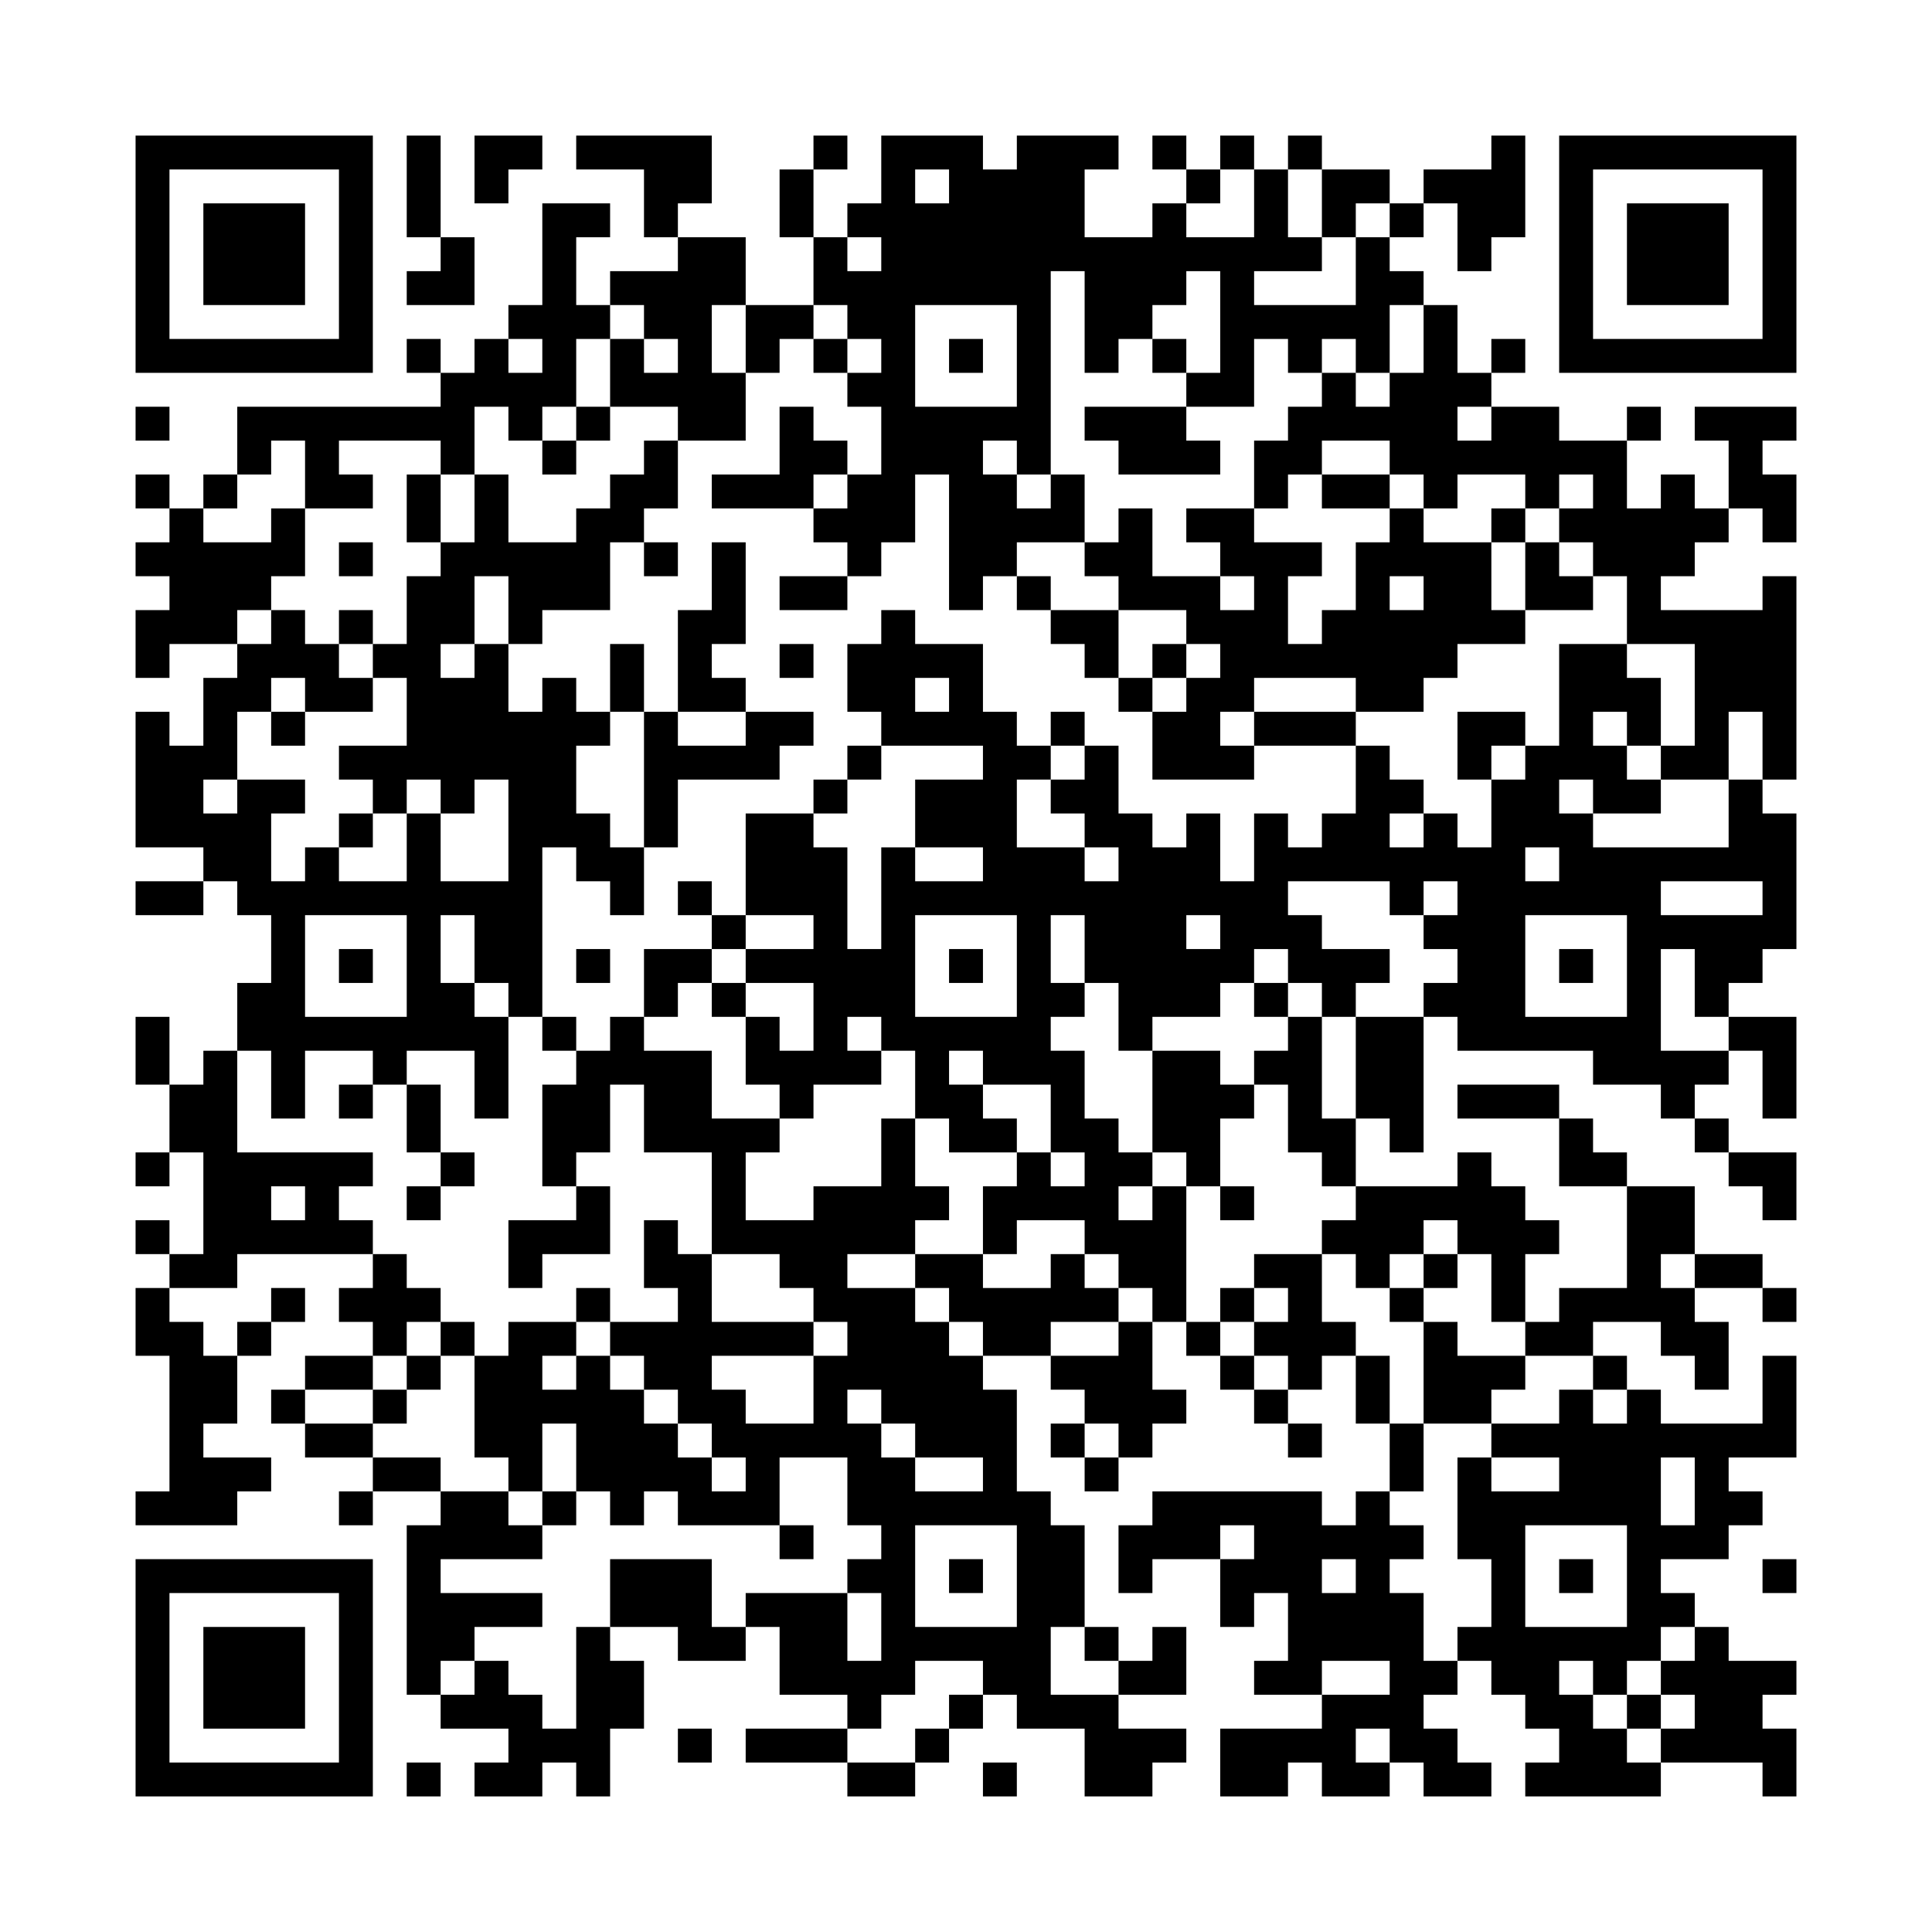
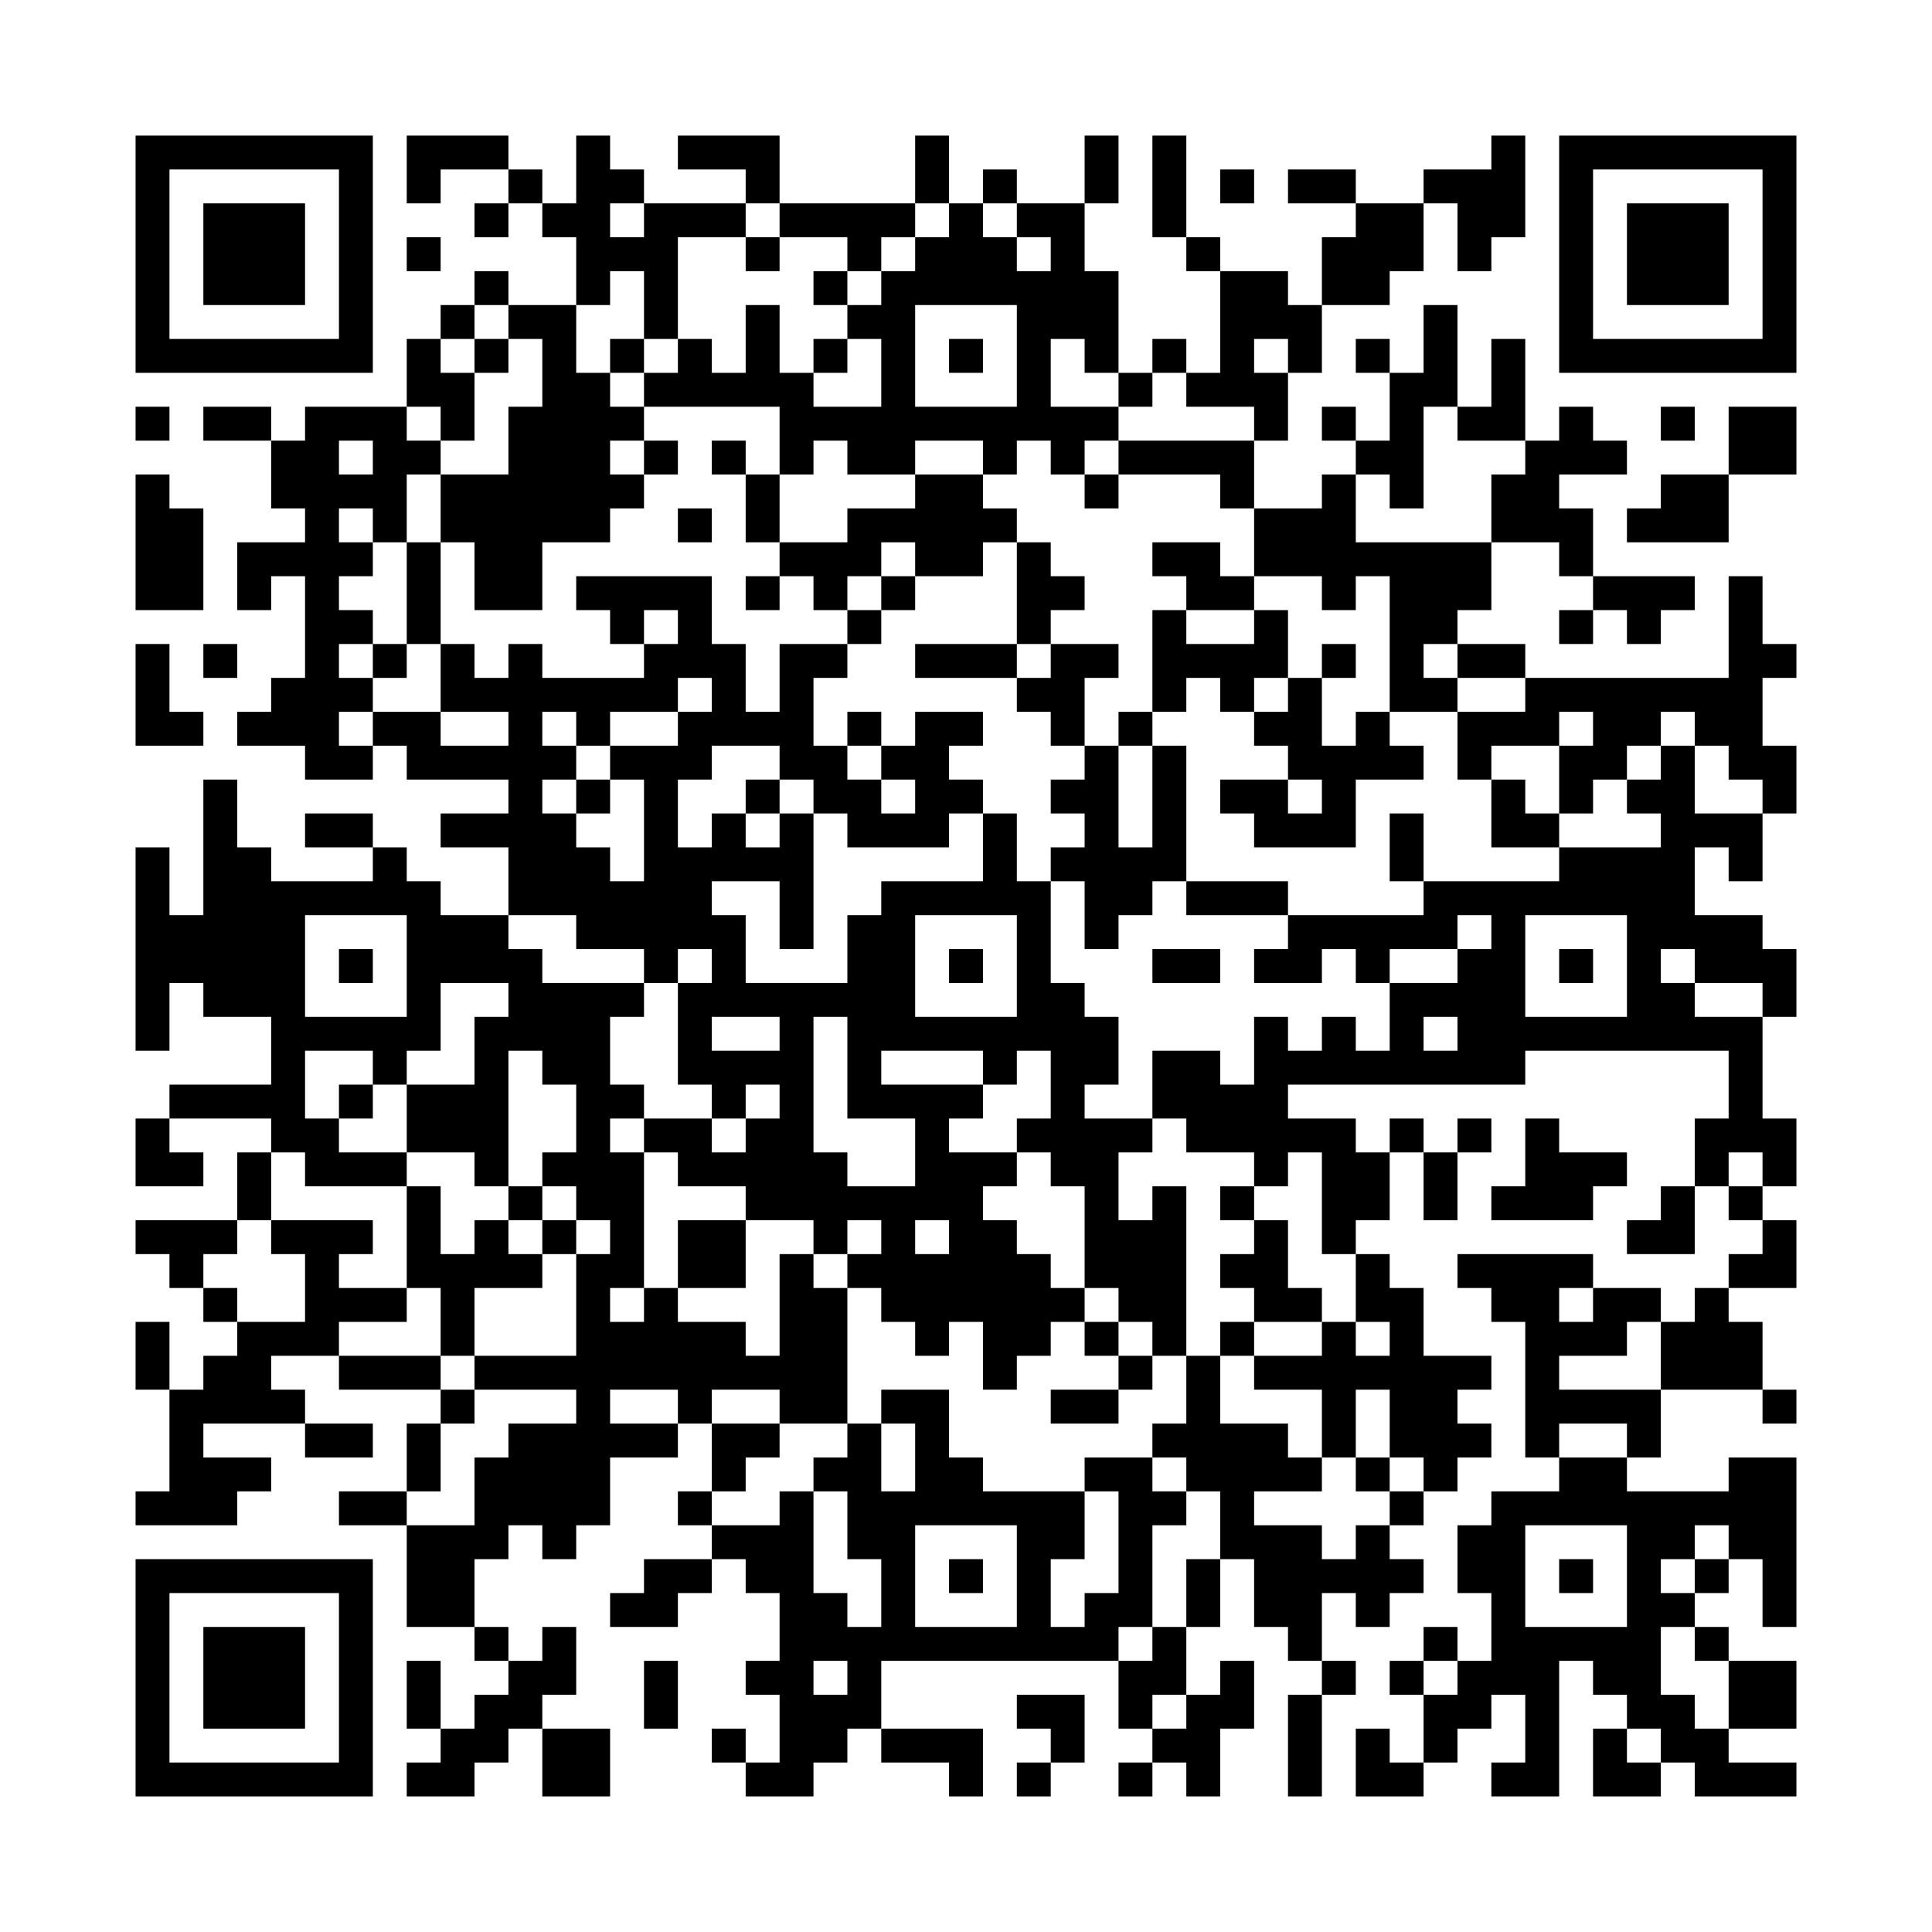
<svg xmlns="http://www.w3.org/2000/svg" viewBox="0 0 57 57">
-   <path d="M4 4h7v7h-7zM12 4h1v3h-1zM14 4h2v1h-1v1h-1zM17 4h4v2h-1v1h-1v-2h-2zM24 4h1v1h-1zM26 4h3v1h1v-1h3v1h-1v2h2v-1h1v1h2v-2h1v2h1v1h-2v1h3v-2h1v1h1v1h-1v2h-1v-1h-1v1h-1v-1h-1v2h-2v-1h1v-3h-1v1h-1v1h-1v1h-1v-3h-1v6h-1v-1h-1v1h1v1h1v-1h1v2h-2v1h-1v1h-1v-4h-1v2h-1v1h-1v-1h-1v-1h1v-1h1v-2h-1v-1h1v-1h-1v-1h-1v-2h1v1h1v-1h-1v-1h1zM34 4h1v1h-1zM36 4h1v1h-1zM38 4h1v1h-1zM44 4h1v3h-1v1h-1v-2h-1v-1h2zM46 4h7v7h-7zM5 5v5h5v-5zM23 5h1v2h-1zM27 5v1h1v-1zM35 5h1v1h-1zM39 5h2v1h-1v1h-1zM47 5v5h5v-5zM6 6h3v3h-3zM16 6h2v1h-1v2h1v1h-1v2h-1v1h-1v-1h-1v2h-1v-1h-3v1h1v1h-2v-2h-1v1h-1v-2h6v-1h1v-1h1v1h1v-1h-1v-1h1zM41 6h1v1h-1zM48 6h3v3h-3zM13 7h1v2h-2v-1h1zM20 7h2v2h-1v2h1v2h-2v-1h-2v-2h1v1h1v-1h-1v-1h-1v-1h2zM22 9h2v1h-1v1h-1zM27 9v3h3v-3zM42 9h1v2h1v1h-1v1h1v-1h2v1h2v2h1v-1h1v1h1v1h-1v1h-1v1h3v-1h1v6h-1v-2h-1v2h-2v-1h1v-3h-2v-2h-1v-1h-1v-1h1v-1h-1v1h-1v-1h-2v1h-1v-1h-1v-1h-2v1h-1v1h-1v-2h1v-1h1v-1h1v1h1v-1h1zM12 10h1v1h-1zM24 10h1v1h-1zM28 10h1v1h-1zM34 10h1v1h-1zM44 10h1v1h-1zM4 12h1v1h-1zM17 12h1v1h-1zM23 12h1v1h1v1h-1v1h-3v-1h2zM32 12h3v1h1v1h-3v-1h-1zM48 12h1v1h-1zM50 12h3v1h-1v1h1v2h-1v-1h-1v-2h-1zM16 13h1v1h-1zM19 13h1v2h-1v1h-1v2h-2v1h-1v-2h-1v2h-1v1h1v-1h1v2h1v-1h1v1h1v1h-1v2h1v1h1v2h-1v-1h-1v-1h-1v5h-1v-1h-1v-2h-1v2h1v1h1v3h-1v-2h-2v1h-1v-1h-2v2h-1v-2h-1v-2h1v-2h-1v-1h-1v-1h-2v-4h1v1h1v-2h1v-1h1v-1h1v1h1v1h1v1h-2v-1h-1v1h-1v2h-1v1h1v-1h2v1h-1v2h1v-1h1v1h2v-2h1v2h2v-3h-1v1h-1v-1h-1v1h-1v-1h-1v-1h2v-2h-1v-1h1v-2h1v-1h1v-2h1v2h2v-1h1v-1h1zM4 14h1v1h-1zM6 14h1v1h-1zM12 14h1v2h-1zM39 14h2v1h-2zM5 15h1v1h2v-1h1v2h-1v1h-1v1h-2v1h-1v-2h1v-1h-1v-1h1zM33 15h1v2h2v1h1v-1h-1v-1h-1v-1h2v1h2v1h-1v2h1v-1h1v-2h1v-1h1v1h2v2h1v1h-2v1h-1v1h-2v-1h-3v1h-1v1h1v1h-3v-2h1v-1h1v-1h-1v-1h-2v-1h-1v-1h1zM44 15h1v1h-1zM10 16h1v1h-1zM19 16h1v1h-1zM21 16h1v3h-1v1h1v1h-2v-3h1zM45 16h1v1h1v1h-2zM23 17h2v1h-2zM30 17h1v1h-1zM41 17v1h1v-1zM10 18h1v1h-1zM26 18h1v1h2v2h1v1h1v1h-1v2h2v1h1v-1h-1v-1h-1v-1h1v-1h1v2h1v1h1v-1h1v2h1v-2h1v1h1v-1h1v-2h1v1h1v1h-1v1h1v-1h1v1h1v-2h1v-1h1v-3h2v1h1v2h-1v-1h-1v1h1v1h1v1h-2v-1h-1v1h1v1h4v-2h1v1h1v4h-1v1h-1v1h-1v-2h-1v3h2v1h-1v1h-1v-1h-2v-1h-4v-1h-1v-1h1v-1h-1v-1h1v-1h-1v1h-1v-1h-3v1h1v1h2v1h-1v1h-1v-1h-1v-1h-1v1h-1v1h-2v1h-1v-2h-1v-2h-1v2h1v1h-1v1h1v2h1v1h1v1h-1v1h1v-1h1v4h-1v-1h-1v-1h-1v-1h-2v1h-1v-2h1v-1h1v1h1v-1h-1v-2h-2v-1h-1v1h1v1h1v1h-2v-1h-1v-2h-1v-1h-1v1h1v1h-2v1h-1v-1h-1v-2h1v1h1v-2h-2v-1h2v-1h-2v-3h2v1h1v3h1v-3h1v1h2v-1h-2v-2h2v-1h-3v-1h-1v-2h1zM31 18h2v2h-1v-1h-1zM18 19h1v2h-1zM23 19h1v1h-1zM34 19h1v1h-1zM27 20v1h1v-1zM33 20h1v1h-1zM8 21h1v1h-1zM19 21h1v1h2v-1h2v1h-1v1h-3v2h-1zM31 21h1v1h-1zM37 21h3v1h-3zM43 21h2v1h-1v1h-1zM25 22h1v1h-1zM24 23h1v1h-1zM10 24h1v1h-1zM45 25v1h1v-1zM4 26h2v1h-2zM20 26h1v1h-1zM49 26v1h3v-1zM9 27v3h3v-3zM21 27h1v1h-1zM27 27v3h3v-3zM35 27v1h1v-1zM45 27v3h3v-3zM10 28h1v1h-1zM17 28h1v1h-1zM19 28h2v1h-1v1h-1zM28 28h1v1h-1zM46 28h1v1h-1zM21 29h1v1h-1zM37 29h1v1h-1zM4 30h1v2h-1zM16 30h1v1h-1zM18 30h1v1h2v2h2v1h-1v2h2v-1h2v-2h1v2h1v1h-1v1h-2v1h2v1h1v1h1v1h1v3h1v1h1v3h-1v2h2v1h2v1h-1v1h-2v-2h-2v-1h-1v-1h-2v1h-1v1h-1v-1h-2v-2h-1v-1h3v2h1v-2h-1v-1h1v-1h-1v-2h-2v2h-3v-1h-1v1h-1v-1h-1v-2h-1v2h-1v-1h-1v-3h1v-1h2v1h-1v1h1v-1h1v1h1v1h1v1h1v1h1v-1h-1v-1h-1v-1h-1v-1h-1v-1h2v-1h-1v-2h1v1h1v2h3v1h-3v1h1v1h2v-2h1v-1h-1v-1h-1v-1h-2v-3h-2v-2h-1v2h-1v1h-1v-3h1v-1h1zM38 30h1v3h1v2h-1v-1h-1v-2h-1v-1h1zM40 30h2v4h-1v-1h-1zM51 30h2v3h-1v-2h-1zM6 31h1v3h4v1h-1v1h1v1h-4v1h-2v-1h1v-3h-1v-2h1zM34 31h2v1h1v1h-1v2h-1v-1h-1zM10 32h1v1h-1zM12 32h1v2h-1zM43 32h3v1h-3zM46 33h1v1h1v1h-2zM50 33h1v1h-1zM4 34h1v1h-1zM13 34h1v1h-1zM43 34h1v1h1v1h1v1h-1v2h-1v-2h-1v-1h-1v1h-1v1h-1v-1h-1v-1h1v-1h3zM51 34h2v2h-1v-1h-1zM8 35v1h1v-1zM12 35h1v1h-1zM17 35h1v2h-2v1h-1v-2h2zM36 35h1v1h-1zM48 35h2v2h-1v1h1v1h1v2h-1v-1h-1v-1h-2v1h-2v-1h1v-1h2zM4 36h1v1h-1zM11 37h1v1h1v1h-1v1h-1v-1h-1v-1h1zM27 37h2v1h2v-1h1v1h1v1h-2v1h-2v-1h-1v-1h-1zM37 37h2v2h1v1h-1v1h-1v-1h-1v-1h1v-1h-1zM42 37h1v1h-1zM50 37h2v1h-2zM4 38h1v1h1v1h1v2h-1v1h2v1h-1v1h-3v-1h1v-4h-1zM8 38h1v1h-1zM17 38h1v1h-1zM36 38h1v1h-1zM41 38h1v1h-1zM52 38h1v1h-1zM7 39h1v1h-1zM13 39h1v1h-1zM33 39h1v2h1v1h-1v1h-1v-1h-1v-1h-1v-1h2zM35 39h1v1h-1zM42 39h1v1h2v1h-1v1h-2zM9 40h2v1h-2zM12 40h1v1h-1zM36 40h1v1h-1zM40 40h1v2h-1zM47 40h1v1h-1zM52 40h1v3h-2v1h1v1h-1v1h-2v1h1v1h-1v1h-1v1h-1v-1h-1v1h1v1h1v1h1v1h-4v-1h1v-1h-1v-1h-1v-1h-1v-1h1v-2h-1v-3h1v1h2v-1h-2v-1h2v-1h1v1h1v-1h1v1h3zM8 41h1v1h-1zM11 41h1v1h-1zM25 41v1h1v1h1v1h2v-1h-2v-1h-1v-1zM37 41h1v1h-1zM9 42h2v1h-2zM31 42h1v1h-1zM38 42h1v1h-1zM41 42h1v2h-1zM11 43h2v1h-2zM32 43h1v1h-1zM49 43v2h1v-2zM10 44h1v1h-1zM13 44h2v1h1v1h-3v1h3v1h-2v1h-1v1h-1v-5h1zM16 44h1v1h-1zM34 44h5v1h1v-1h1v1h1v1h-1v1h1v2h1v1h-1v1h1v1h1v1h-2v-1h-1v-1h-1v1h1v1h-2v-1h-1v1h-2v-2h3v-1h2v-1h-2v1h-2v-1h1v-2h-1v1h-1v-2h1v-1h-1v1h-2v1h-1v-2h1zM23 45h1v1h-1zM27 45v3h3v-3zM45 45v3h3v-3zM4 46h7v7h-7zM18 46h3v2h1v1h-2v-1h-2zM28 46h1v1h-1zM39 46v1h1v-1zM46 46h1v1h-1zM52 46h1v1h-1zM5 47v5h5v-5zM6 48h3v3h-3zM17 48h1v1h1v2h-1v2h-1v-1h-1v1h-2v-1h1v-1h-2v-1h1v-1h1v1h1v1h1zM32 48h1v1h-1zM34 48h1v2h-2v-1h1zM50 48h1v1h2v1h-1v1h1v2h-1v-1h-3v-1h1v-1h-1v-1h1zM28 50h1v1h-1zM48 50h1v1h-1zM20 51h1v1h-1zM22 51h3v1h-3zM27 51h1v1h-1zM12 52h1v1h-1zM25 52h2v1h-2zM29 52h1v1h-1z" />
+   <path d="M4 4h7v7h-7zM12 4h3v1h-2v1h-1zM17 4h1v1h1v1h-1v1h1v-1h3v1h-2v3h-1v-2h-1v1h-1v-2h-1v-1h1zM20 4h3v2h-1v-1h-2zM27 4h1v2h-1zM32 4h1v2h-1zM34 4h1v3h-1zM44 4h1v3h-1v1h-1v-2h-1v-1h2zM46 4h7v7h-7zM5 5v5h5v-5zM15 5h1v1h-1zM29 5h1v1h-1zM36 5h1v1h-1zM38 5h2v1h-2zM47 5v5h5v-5zM6 6h3v3h-3zM14 6h1v1h-1zM23 6h4v1h-1v1h-1v-1h-2zM28 6h1v1h1v1h1v-1h-1v-1h2v2h1v3h-1v-1h-1v2h2v1h-1v1h-1v-1h-1v1h-1v-1h-2v1h-2v-1h-1v1h-1v-2h-4v-1h1v-1h1v1h1v-2h1v2h1v1h2v-2h-1v-1h1v-1h1v-1h1zM40 6h2v2h-1v1h-2v-2h1zM48 6h3v3h-3zM12 7h1v1h-1zM22 7h1v1h-1zM35 7h1v1h-1zM14 8h1v1h-1zM24 8h1v1h-1zM36 8h2v1h1v2h-1v-1h-1v1h1v2h-1v-1h-2v-1h1zM13 9h1v1h-1zM15 9h2v2h1v1h1v1h-1v1h1v1h-1v1h-2v2h-2v-2h-1v-2h2v-2h1v-2h-1zM27 9v3h3v-3zM42 9h1v3h-1v3h-1v-1h-1v-1h1v-2h1zM12 10h1v1h1v2h-1v-1h-1zM14 10h1v1h-1zM18 10h1v1h-1zM24 10h1v1h-1zM28 10h1v1h-1zM34 10h1v1h-1zM40 10h1v1h-1zM44 10h1v3h-2v-1h1zM33 11h1v1h-1zM4 12h1v1h-1zM6 12h2v1h-2zM9 12h3v1h1v1h-1v2h-1v-1h-1v1h1v1h-1v1h1v1h-1v1h1v1h-1v1h1v1h-2v-1h-2v-1h1v-1h1v-3h-1v1h-1v-2h2v-1h-1v-2h1zM39 12h1v1h-1zM46 12h1v1h1v1h-2v1h1v2h-1v-1h-2v-2h1v-1h1zM49 12h1v1h-1zM51 12h2v2h-2zM10 13v1h1v-1zM19 13h1v1h-1zM21 13h1v1h-1zM33 13h4v2h-1v-1h-3zM4 14h1v1h1v3h-2zM22 14h1v2h-1zM27 14h2v1h1v1h-1v1h-2v-1h-1v1h-1v1h-1v-1h-1v-1h2v-1h2zM32 14h1v1h-1zM39 14h1v2h4v2h-1v1h-1v1h1v1h-2v-4h-1v1h-1v-1h-2v-2h2zM49 14h2v2h-3v-1h1zM20 15h1v1h-1zM12 16h1v3h-1zM30 16h1v1h1v1h-1v1h-1zM34 16h2v1h1v1h-2v-1h-1zM17 17h4v2h1v2h1v-2h2v1h-1v2h1v1h1v1h1v-1h-1v-1h1v-1h2v1h-1v1h1v1h-1v1h-3v-1h-1v-1h-1v-1h-2v1h-1v2h1v-1h1v1h1v-1h1v4h-1v-2h-2v1h1v2h3v-2h1v-1h3v-2h1v2h1v3h1v1h1v2h-1v1h2v1h-1v2h1v-1h1v5h-1v-1h-1v-1h-1v-3h-1v-1h-1v-1h1v-2h-1v1h-1v-1h-3v1h3v1h-1v1h2v1h-1v1h1v1h1v1h1v1h-1v1h-1v1h-1v-2h-1v1h-1v-1h-1v-1h-1v-1h1v-1h-1v1h-1v-1h-2v-1h-2v-1h-1v-1h2v1h1v-1h1v-1h-1v1h-1v-1h-1v-3h1v-1h-1v1h-1v-1h-2v-1h-2v-2h-2v-1h2v-1h-3v-1h-1v-1h2v1h2v-1h-2v-2h1v1h1v-1h1v1h3v-1h1v-1h-1v1h-1v-1h-1zM22 17h1v1h-1zM26 17h1v1h-1zM47 17h3v1h-1v1h-1v-1h-1zM51 17h1v2h1v1h-1v2h1v2h-1v-1h-1v-1h-1v-1h-1v1h-1v1h-1v1h-1v-2h1v-1h-1v1h-2v1h-1v-2h2v-1h6zM25 18h1v1h-1zM34 18h1v1h2v-1h1v2h-1v1h-1v-1h-1v1h-1zM46 18h1v1h-1zM4 19h1v2h1v1h-2zM6 19h1v1h-1zM11 19h1v1h-1zM27 19h3v1h-3zM31 19h2v1h-1v2h-1v-1h-1v-1h1zM39 19h1v1h-1zM43 19h2v1h-2zM20 20v1h-2v1h-1v-1h-1v1h1v1h-1v1h1v1h1v1h1v-3h-1v-1h2v-1h1v-1zM38 20h1v2h1v-1h1v1h1v1h-2v2h-3v-1h-1v-1h2v1h1v-1h-1v-1h-1v-1h1zM25 21h1v1h-1zM33 21h1v1h-1zM32 22h1v3h1v-3h1v4h-1v1h-1v1h-1v-2h-1v-1h1v-1h-1v-1h1zM49 22h1v2h2v2h-1v-1h-1v2h2v1h1v2h-1v-1h-2v-1h-1v1h1v1h2v3h1v2h-1v-1h-1v1h-1v-2h1v-2h-6v1h-7v1h2v1h1v2h-1v1h-1v-3h-1v1h-1v-1h-2v-1h-1v-2h2v1h1v-2h1v1h1v-1h1v1h1v-2h2v-1h1v-1h-1v1h-2v1h-1v-1h-1v1h-2v-1h1v-1h4v-1h4v-1h3v-1h-1v-1h1zM6 23h1v2h1v1h3v-1h1v1h1v1h2v1h1v1h3v1h-1v2h1v1h-1v1h1v4h-1v1h1v-1h1v1h2v1h1v-3h1v1h1v4h-2v-1h-2v1h-1v-1h-2v1h2v1h-2v2h-1v1h-1v-1h-1v1h-1v2h-2v-3h2v-2h1v-1h2v-1h-3v-1h3v-3h1v-1h-1v-1h-1v-1h1v-2h-1v-1h-1v4h-1v-1h-2v-2h2v-2h1v-1h-2v2h-1v1h-1v-1h-2v2h1v1h2v1h-3v-1h-1v-1h-3v-1h3v-2h-2v-1h-1v2h-1v-6h1v2h1zM17 23h1v1h-1zM22 23h1v1h-1zM44 23h1v1h1v1h-2zM9 24h2v1h-2zM41 24h1v2h-1zM35 26h3v1h-3zM9 27v3h3v-3zM27 27v3h3v-3zM45 27v3h3v-3zM10 28h1v1h-1zM28 28h1v1h-1zM34 28h2v1h-2zM46 28h1v1h-1zM21 30v1h2v-1zM24 30v4h1v1h2v-2h-2v-3zM42 30v1h1v-1zM10 32h1v1h-1zM4 33h1v1h1v1h-2zM41 33h1v1h-1zM43 33h1v1h-1zM45 33h1v1h2v1h-1v1h-3v-1h1zM7 34h1v2h-1zM42 34h1v2h-1zM12 35h1v2h1v-1h1v1h1v1h-2v2h-1v-2h-1zM15 35h1v1h-1zM36 35h1v1h-1zM49 35h1v2h-2v-1h1zM51 35h1v1h-1zM4 36h3v1h-1v1h-1v-1h-1zM8 36h3v1h-1v1h2v1h-2v1h-2v1h1v1h-3v1h2v1h-1v1h-3v-1h1v-3h1v-1h1v-1h2v-2h-1zM16 36h1v1h-1zM20 36h2v2h-2zM27 36v1h1v-1zM37 36h1v2h1v1h-2v-1h-1v-1h1zM52 36h1v2h-2v-1h1zM40 37h1v1h1v2h2v1h-1v1h1v1h-1v1h-1v-1h-1v-2h-1v2h-1v-2h-2v-1h2v-1h1v1h1v-1h-1zM43 37h4v1h-1v1h1v-1h2v1h-1v1h-2v1h3v2h-1v-1h-2v1h-1v-4h-1v-1h-1zM6 38h1v1h-1zM50 38h1v1h1v2h-3v-2h1zM4 39h1v2h-1zM32 39h1v1h-1zM36 39h1v1h-1zM10 40h3v1h-3zM33 40h1v1h-1zM35 40h1v2h2v1h1v1h-2v1h2v1h1v-1h1v1h1v1h-1v1h-1v-1h-1v2h-1v-1h-1v-2h-1v-2h-1v-1h-1v-1h1zM13 41h1v1h-1zM26 41h2v2h1v1h3v2h-1v2h1v-1h1v-3h-1v-1h2v1h1v1h-1v3h-1v1h-7v2h-1v1h-1v1h-2v-1h1v-2h-1v-1h1v-2h-1v-1h-1v-1h2v-1h1v3h1v1h1v-2h-1v-2h-1v-1h1v-1h1v2h1v-2h-1zM31 41h2v1h-2zM52 41h1v1h-1zM9 42h2v1h-2zM12 42h1v2h-1zM21 42h2v1h-1v1h-1zM40 43h1v1h-1zM46 43h2v1h3v-1h2v5h-1v-2h-1v-1h-1v1h-1v1h1v1h-1v2h1v1h1v1h2v1h-3v-1h-1v-1h-1v-1h-1v-1h-1v4h-2v-1h1v-2h-1v1h-1v1h-1v-2h1v-1h1v-2h-1v-2h1v-1h2zM10 44h2v1h-2zM20 44h1v1h-1zM41 44h1v1h-1zM27 45v3h3v-3zM45 45v3h3v-3zM4 46h7v7h-7zM19 46h2v1h-1v1h-2v-1h1zM28 46h1v1h-1zM35 46h1v2h-1zM46 46h1v1h-1zM50 46h1v1h-1zM5 47v5h5v-5zM6 48h3v3h-3zM14 48h1v1h-1zM16 48h1v2h-1v1h-1v1h-1v1h-2v-1h1v-1h1v-1h1v-1h1zM34 48h1v2h-1v1h-1v-2h1zM42 48h1v1h-1zM50 48h1v1h-1zM12 49h1v2h-1zM19 49h1v2h-1zM24 49v1h1v-1zM36 49h1v2h-1v2h-1v-1h-1v-1h1v-1h1zM39 49h1v1h-1zM41 49h1v1h-1zM51 49h2v2h-2zM30 50h2v2h-1v-1h-1zM38 50h1v3h-1zM16 51h2v2h-2zM21 51h1v1h-1zM26 51h3v2h-1v-1h-2zM40 51h1v1h1v1h-2zM47 51h1v1h1v1h-2zM30 52h1v1h-1zM33 52h1v1h-1z" />
</svg>
